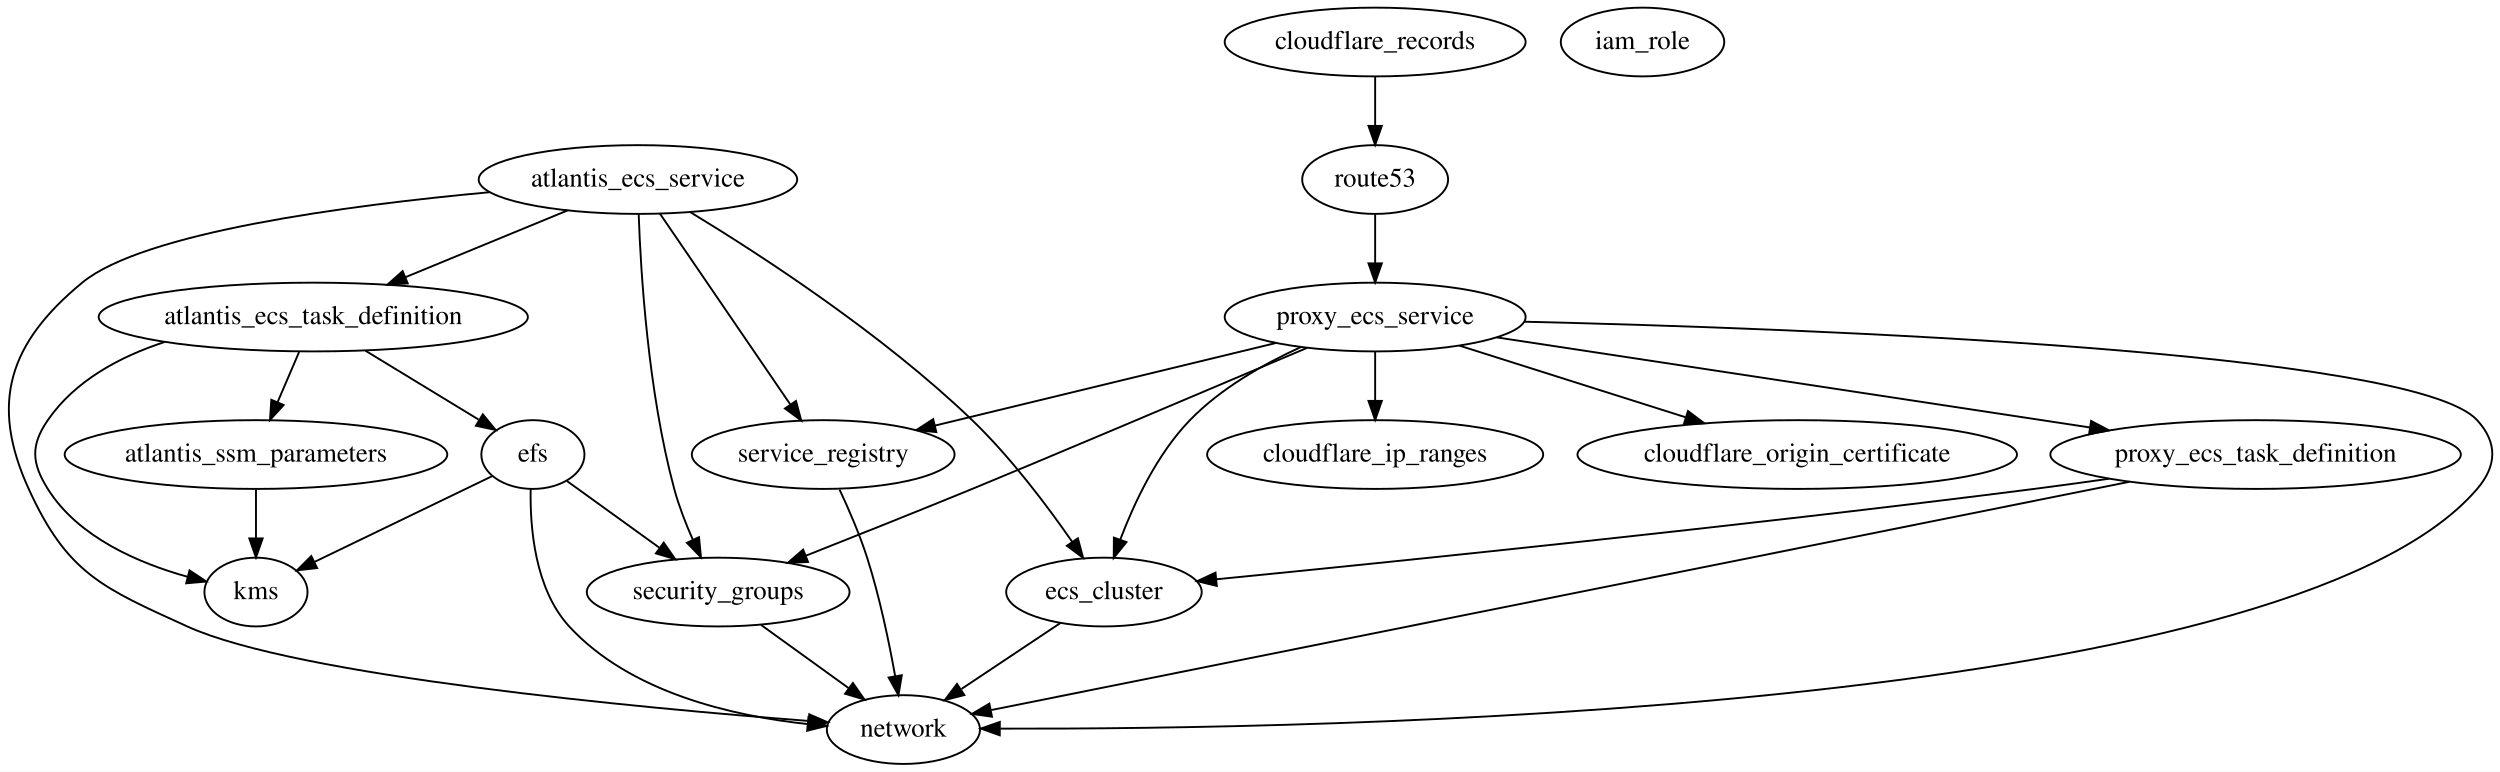
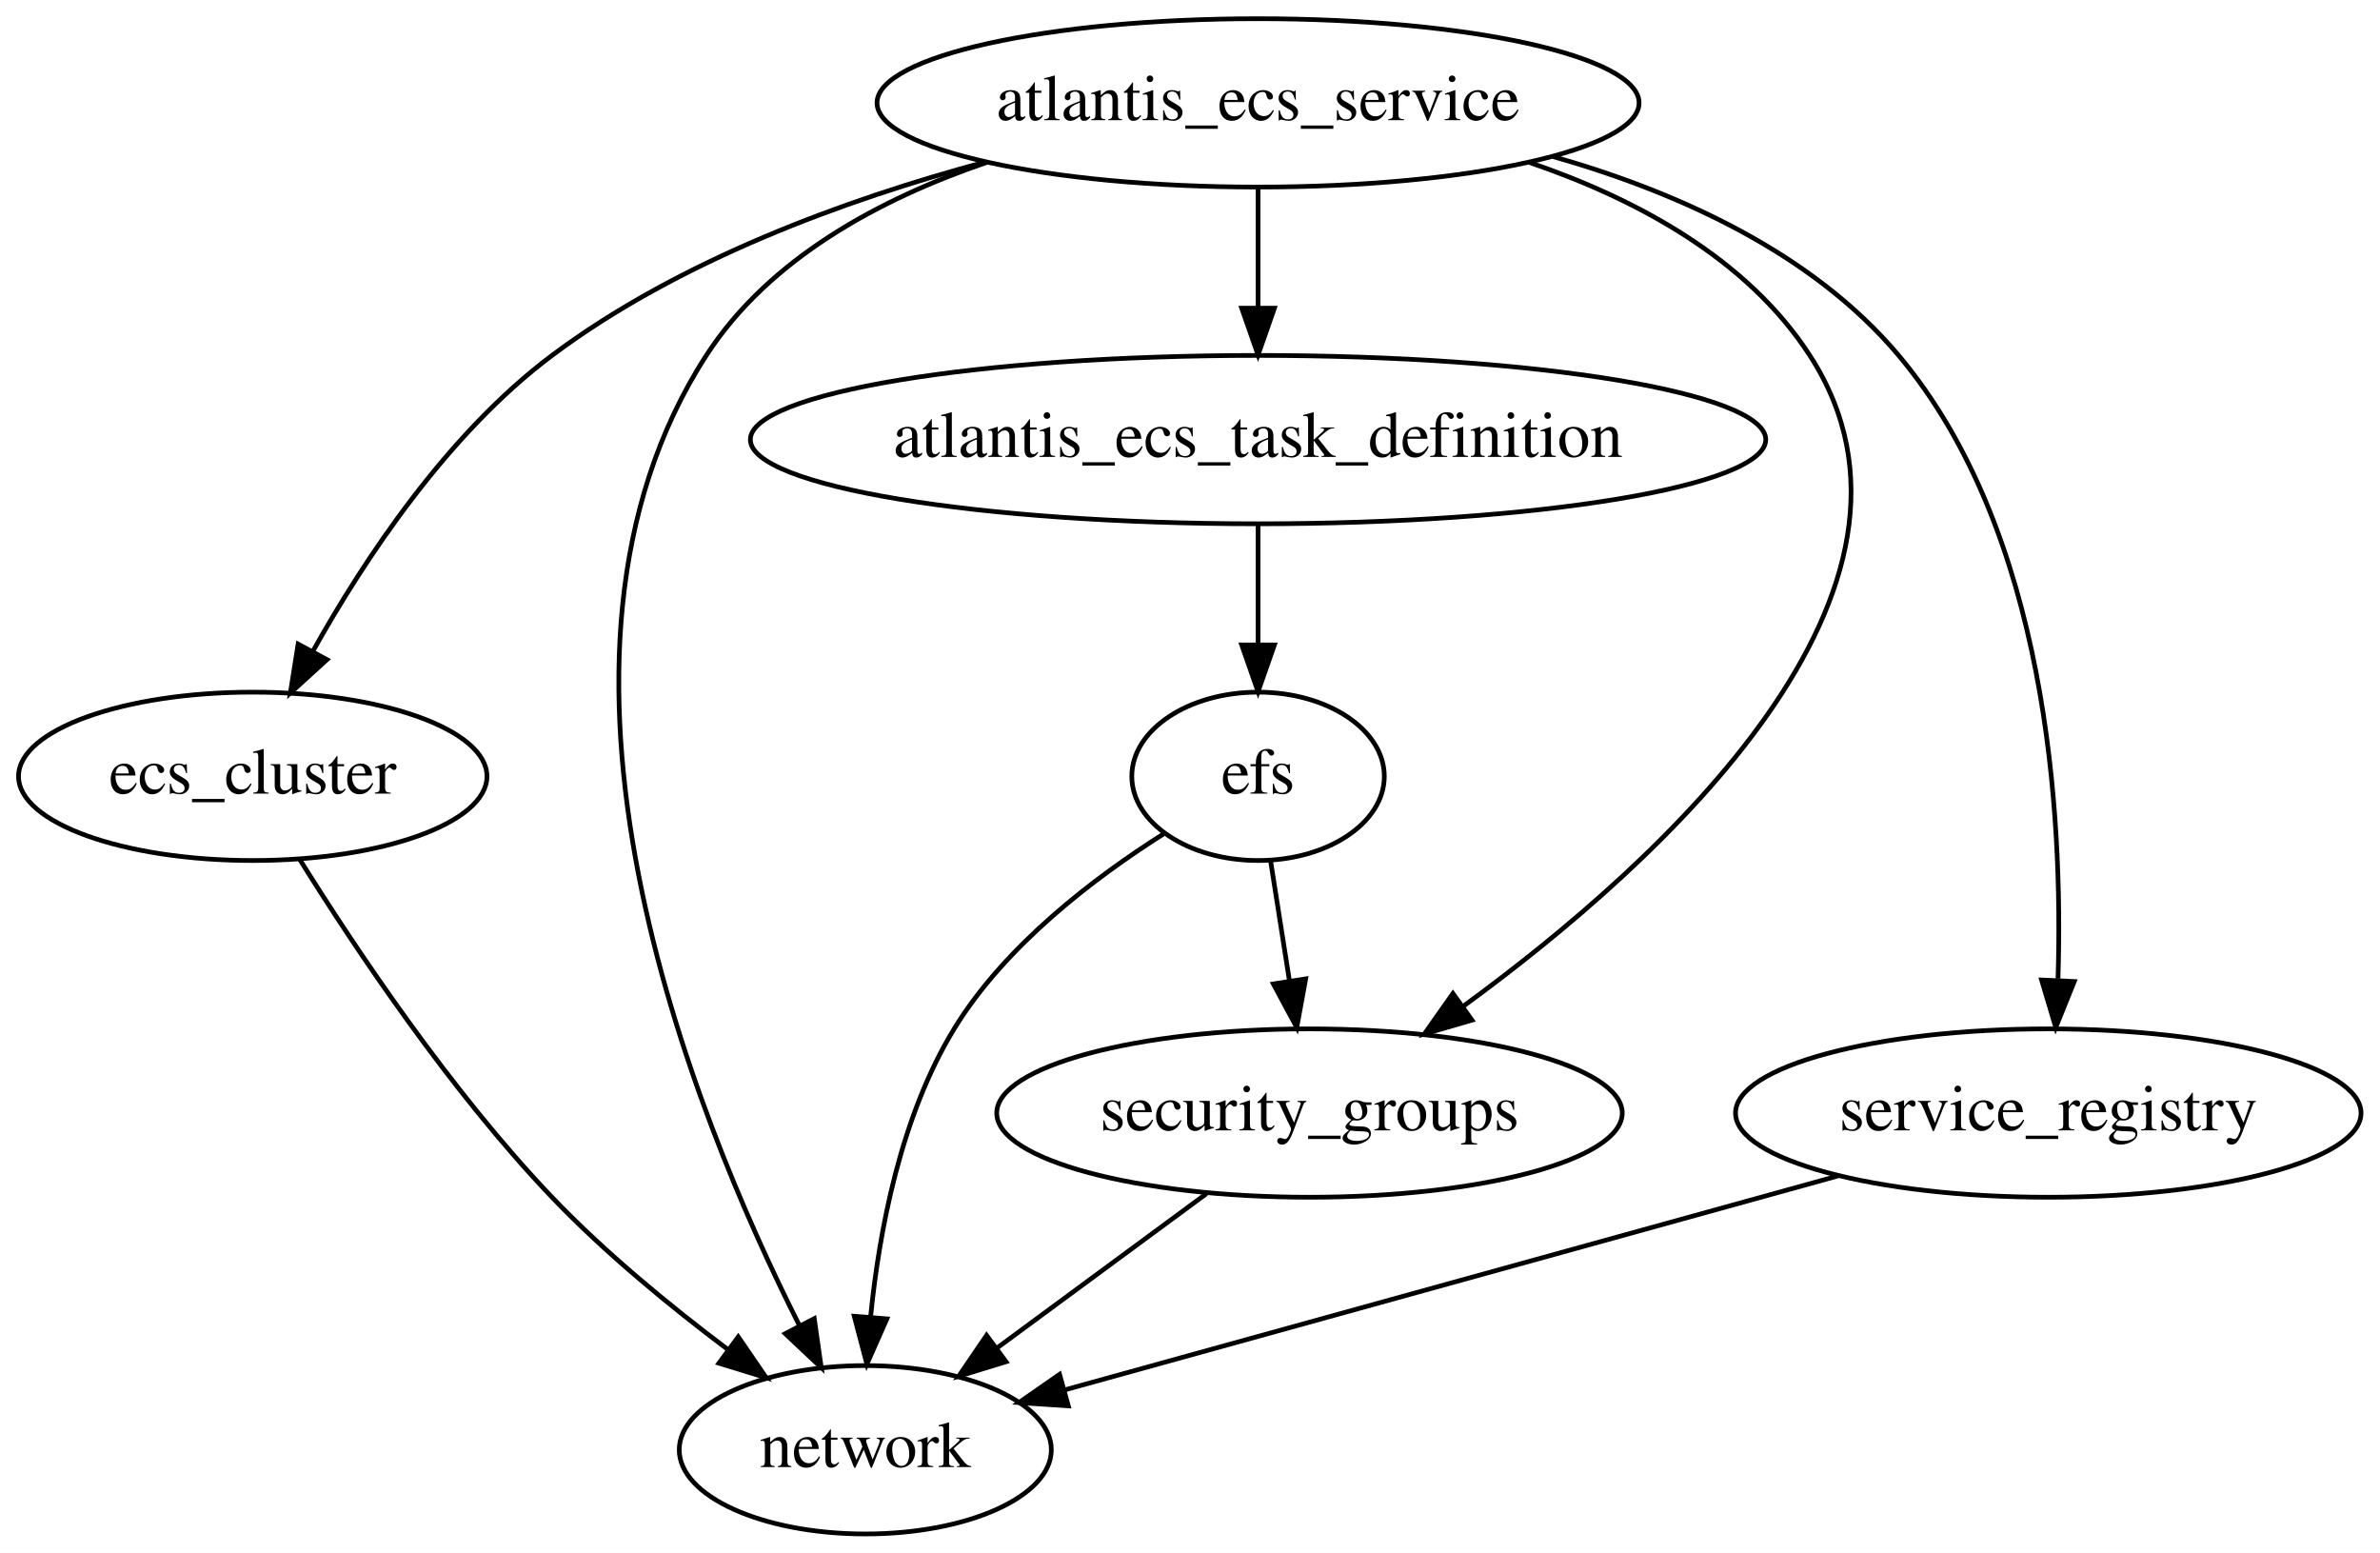
- <svg xmlns="http://www.w3.org/2000/svg" width="1309pt" height="404pt" viewBox="0.00 0.00 1308.98 404.00">
-   <g id="graph0" class="graph" transform="scale(1 1) rotate(0) translate(4 400)">
-     <polygon fill="white" stroke="transparent" points="-4,4 -4,-400 1304.98,-400 1304.98,4 -4,4" />
+ <svg xmlns="http://www.w3.org/2000/svg" width="509pt" height="332pt" viewBox="0.00 0.00 508.99 332.00">
+   <g id="graph0" class="graph" transform="scale(1 1) rotate(0) translate(4 328)">
+     <polygon fill="white" stroke="transparent" points="-4,4 -4,-328 504.99,-328 504.99,4 -4,4" />
    <g id="node1" class="node">
-       <ellipse fill="none" stroke="black" cx="330.02" cy="-306" rx="83.39" ry="18" />
-       <text text-anchor="middle" x="330.02" y="-302.3" font-family="Times,serif" font-size="14.00">atlantis_ecs_service</text>
+       <ellipse fill="none" stroke="black" cx="265.05" cy="-306" rx="81.49" ry="18" />
+       <text text-anchor="middle" x="265.05" y="-302.3" font-family="Times,serif" font-size="14.00">atlantis_ecs_service</text>
    </g>
    <g id="node2" class="node">
-       <ellipse fill="none" stroke="black" cx="574.02" cy="-90" rx="51.19" ry="18" />
-       <text text-anchor="middle" x="574.02" y="-86.3" font-family="Times,serif" font-size="14.00">ecs_cluster</text>
+       <ellipse fill="none" stroke="black" cx="50.05" cy="-162" rx="50.09" ry="18" />
+       <text text-anchor="middle" x="50.05" y="-158.3" font-family="Times,serif" font-size="14.00">ecs_cluster</text>
    </g>
    <g id="edge1" class="edge">
-       <path fill="none" stroke="black" d="M357.34,-288.98C393.43,-267.07 457.92,-225.29 505.02,-180 525.21,-160.58 544.42,-135.01 557.42,-116.27" />
-       <polygon fill="black" stroke="black" points="560.36,-118.16 563.1,-107.93 554.58,-114.22 560.36,-118.16" />
+       <path fill="none" stroke="black" d="M206.55,-293.33C176.75,-285.3 141.18,-272.31 114.05,-252 91.68,-235.26 73.93,-208.47 62.85,-188.65" />
+       <polygon fill="black" stroke="black" points="65.92,-186.96 58.09,-179.82 59.75,-190.28 65.92,-186.96" />
    </g>
    <g id="node3" class="node">
-       <ellipse fill="none" stroke="black" cx="160.02" cy="-234" rx="112.38" ry="18" />
-       <text text-anchor="middle" x="160.02" y="-230.3" font-family="Times,serif" font-size="14.00">atlantis_ecs_task_definition</text>
+       <ellipse fill="none" stroke="black" cx="265.05" cy="-234" rx="108.58" ry="18" />
+       <text text-anchor="middle" x="265.05" y="-230.3" font-family="Times,serif" font-size="14.00">atlantis_ecs_task_definition</text>
    </g>
    <g id="edge2" class="edge">
-       <path fill="none" stroke="black" d="M293.13,-289.81C268.23,-279.56 235.13,-265.93 208.16,-254.82" />
-       <polygon fill="black" stroke="black" points="209.48,-251.58 198.9,-251.01 206.81,-258.05 209.48,-251.58" />
+       <path fill="none" stroke="black" d="M265.05,-287.7C265.05,-279.98 265.05,-270.71 265.05,-262.11" />
+       <polygon fill="black" stroke="black" points="268.55,-262.1 265.05,-252.1 261.55,-262.1 268.55,-262.1" />
    </g>
    <g id="node4" class="node">
-       <ellipse fill="none" stroke="black" cx="469.02" cy="-18" rx="40.09" ry="18" />
-       <text text-anchor="middle" x="469.02" y="-14.3" font-family="Times,serif" font-size="14.00">network</text>
+       <ellipse fill="none" stroke="black" cx="181.05" cy="-18" rx="39.79" ry="18" />
+       <text text-anchor="middle" x="181.05" y="-14.3" font-family="Times,serif" font-size="14.00">network</text>
    </g>
    <g id="edge3" class="edge">
-       <path fill="none" stroke="black" d="M252.36,-299.36C177.44,-292.45 70.85,-278.27 39.02,-252 0.77,-220.43 -9.57,-189.11 11.02,-144 31.29,-99.57 49.58,-92.25 94.02,-72 151.07,-46.01 331.21,-29.33 419.4,-22.51" />
-       <polygon fill="black" stroke="black" points="419.72,-26 429.43,-21.75 419.19,-19.02 419.72,-26" />
+       <path fill="none" stroke="black" d="M207.09,-293.29C184.36,-285.56 160.53,-272.83 147.05,-252 104.85,-186.79 144.01,-90.04 167.01,-44.48" />
+       <polygon fill="black" stroke="black" points="170.14,-46.05 171.64,-35.57 163.93,-42.83 170.14,-46.05" />
    </g>
    <g id="node5" class="node">
-       <ellipse fill="none" stroke="black" cx="372.02" cy="-90" rx="68.79" ry="18" />
-       <text text-anchor="middle" x="372.02" y="-86.3" font-family="Times,serif" font-size="14.00">security_groups</text>
+       <ellipse fill="none" stroke="black" cx="276.05" cy="-90" rx="66.89" ry="18" />
+       <text text-anchor="middle" x="276.05" y="-86.3" font-family="Times,serif" font-size="14.00">security_groups</text>
    </g>
    <g id="edge4" class="edge">
-       <path fill="none" stroke="black" d="M330.41,-287.77C331.45,-257.97 335.24,-195.09 349.02,-144 351.42,-135.09 355.07,-125.74 358.75,-117.42" />
-       <polygon fill="black" stroke="black" points="361.99,-118.75 363.02,-108.2 355.64,-115.8 361.99,-118.75" />
+       <path fill="none" stroke="black" d="M323,-293.29C345.74,-285.56 369.56,-272.83 383.05,-252 415.46,-201.91 351.27,-143.76 309.01,-112.89" />
+       <polygon fill="black" stroke="black" points="310.8,-109.87 300.62,-106.91 306.73,-115.57 310.8,-109.87" />
    </g>
    <g id="node6" class="node">
-       <ellipse fill="none" stroke="black" cx="427.02" cy="-162" rx="68.79" ry="18" />
-       <text text-anchor="middle" x="427.02" y="-158.3" font-family="Times,serif" font-size="14.00">service_registry</text>
+       <ellipse fill="none" stroke="black" cx="434.05" cy="-90" rx="66.89" ry="18" />
+       <text text-anchor="middle" x="434.05" y="-86.3" font-family="Times,serif" font-size="14.00">service_registry</text>
    </g>
    <g id="edge5" class="edge">
-       <path fill="none" stroke="black" d="M341.52,-288.15C358.44,-263.39 390.15,-216.97 409.83,-188.16" />
-       <polygon fill="black" stroke="black" points="412.77,-190.06 415.52,-179.82 406.99,-186.11 412.77,-190.06" />
+       <path fill="none" stroke="black" d="M328.18,-294.51C354.64,-286.97 383.5,-274.06 402.05,-252 433.81,-214.2 437.24,-153.83 436.13,-118.74" />
+       <polygon fill="black" stroke="black" points="439.61,-118.13 435.65,-108.3 432.62,-118.45 439.61,-118.13" />
+     </g>
+     <g id="edge7" class="edge">
+       <path fill="none" stroke="black" d="M60.12,-144.2C71.79,-125.48 92.22,-94.85 114.05,-72 125.37,-60.15 139.4,-48.65 151.69,-39.42" />
+       <polygon fill="black" stroke="black" points="153.88,-42.15 159.87,-33.4 149.74,-36.51 153.88,-42.15" />
+     </g>
+     <g id="node7" class="node">
+       <ellipse fill="none" stroke="black" cx="265.05" cy="-162" rx="27" ry="18" />
+       <text text-anchor="middle" x="265.05" y="-158.3" font-family="Times,serif" font-size="14.00">efs</text>
+     </g>
+     <g id="edge6" class="edge">
+       <path fill="none" stroke="black" d="M265.05,-215.7C265.05,-207.98 265.05,-198.71 265.05,-190.11" />
+       <polygon fill="black" stroke="black" points="268.55,-190.1 265.05,-180.1 261.55,-190.1 268.55,-190.1" />
+     </g>
+     <g id="edge10" class="edge">
+       <path fill="none" stroke="black" d="M254.01,-72.76C240.63,-62.91 223.43,-50.23 209.08,-39.66" />
+       <polygon fill="black" stroke="black" points="211.15,-36.83 201.02,-33.72 206.99,-42.47 211.15,-36.83" />
    </g>
    <g id="edge11" class="edge">
-       <path fill="none" stroke="black" d="M551.23,-73.81C536.07,-63.7 515.97,-50.3 499.44,-39.28" />
-       <polygon fill="black" stroke="black" points="500.94,-36.08 490.68,-33.44 497.06,-41.9 500.94,-36.08" />
-     </g>
-     <g id="node7" class="node">
-       <ellipse fill="none" stroke="black" cx="130.02" cy="-162" rx="100.18" ry="18" />
-       <text text-anchor="middle" x="130.02" y="-158.3" font-family="Times,serif" font-size="14.00">atlantis_ssm_parameters</text>
-     </g>
-     <g id="edge6" class="edge">
-       <path fill="none" stroke="black" d="M152.6,-215.7C149.22,-207.81 145.15,-198.3 141.39,-189.55" />
-       <polygon fill="black" stroke="black" points="144.5,-187.92 137.35,-180.1 138.07,-190.67 144.5,-187.92" />
-     </g>
-     <g id="node8" class="node">
-       <ellipse fill="none" stroke="black" cx="275.02" cy="-162" rx="27" ry="18" />
-       <text text-anchor="middle" x="275.02" y="-158.3" font-family="Times,serif" font-size="14.00">efs</text>
-     </g>
-     <g id="edge7" class="edge">
-       <path fill="none" stroke="black" d="M187.27,-216.41C205.14,-205.53 228.47,-191.33 246.57,-180.31" />
-       <polygon fill="black" stroke="black" points="248.79,-183.06 255.51,-174.87 245.15,-177.08 248.79,-183.06" />
-     </g>
-     <g id="node9" class="node">
-       <ellipse fill="none" stroke="black" cx="130.02" cy="-90" rx="27" ry="18" />
-       <text text-anchor="middle" x="130.02" y="-86.3" font-family="Times,serif" font-size="14.00">kms</text>
+       <path fill="none" stroke="black" d="M389.11,-76.57C342.28,-63.61 269.45,-43.46 223.55,-30.76" />
+       <polygon fill="black" stroke="black" points="224.47,-27.38 213.9,-28.09 222.6,-34.13 224.47,-27.38" />
    </g>
    <g id="edge8" class="edge">
-       <path fill="none" stroke="black" d="M82.21,-220.94C58.63,-213.24 35.23,-200.63 21.02,-180 11.94,-166.82 12.53,-157.56 21.02,-144 36.91,-118.6 68.84,-105.06 94.05,-98.04" />
-       <polygon fill="black" stroke="black" points="95.21,-101.36 104.03,-95.5 93.48,-94.58 95.21,-101.36" />
-     </g>
-     <g id="edge25" class="edge">
-       <path fill="none" stroke="black" d="M394.51,-72.76C408.17,-62.91 425.74,-50.23 440.39,-39.66" />
-       <polygon fill="black" stroke="black" points="442.56,-42.41 448.62,-33.72 438.46,-36.73 442.56,-42.41" />
-     </g>
-     <g id="edge26" class="edge">
-       <path fill="none" stroke="black" d="M435.58,-143.67C440.35,-133.48 446.1,-120.23 450.02,-108 456.55,-87.59 461.49,-63.83 464.7,-45.99" />
-       <polygon fill="black" stroke="black" points="468.17,-46.44 466.42,-35.99 461.27,-45.25 468.17,-46.44" />
+       <path fill="none" stroke="black" d="M244.89,-149.72C230.18,-140.42 210.98,-125.89 200.05,-108 188.68,-89.4 184.05,-65.01 182.19,-46.47" />
+       <polygon fill="black" stroke="black" points="185.67,-46 181.39,-36.31 178.69,-46.55 185.67,-46" />
    </g>
    <g id="edge9" class="edge">
-       <path fill="none" stroke="black" d="M130.02,-143.7C130.02,-135.98 130.02,-126.71 130.02,-118.11" />
-       <polygon fill="black" stroke="black" points="133.52,-118.1 130.02,-108.1 126.52,-118.1 133.52,-118.1" />
-     </g>
-     <g id="edge13" class="edge">
-       <path fill="none" stroke="black" d="M273.85,-143.96C273.45,-124.15 275.94,-91.65 294.02,-72 325.84,-37.39 379.42,-25.09 418.92,-20.87" />
-       <polygon fill="black" stroke="black" points="419.26,-24.35 428.9,-19.94 418.61,-17.38 419.26,-24.35" />
-     </g>
-     <g id="edge14" class="edge">
-       <path fill="none" stroke="black" d="M292.81,-148.16C306.28,-138.44 325.13,-124.84 341.06,-113.34" />
-       <polygon fill="black" stroke="black" points="343.5,-115.9 349.56,-107.21 339.4,-110.22 343.5,-115.9" />
-     </g>
-     <g id="edge12" class="edge">
-       <path fill="none" stroke="black" d="M253.62,-150.67C229.1,-138.83 188.7,-119.33 160.8,-105.86" />
-       <polygon fill="black" stroke="black" points="162.03,-102.57 151.5,-101.37 158.98,-108.87 162.03,-102.57" />
-     </g>
-     <g id="node10" class="node">
-       <ellipse fill="none" stroke="black" cx="716.02" cy="-162" rx="87.99" ry="18" />
-       <text text-anchor="middle" x="716.02" y="-158.3" font-family="Times,serif" font-size="14.00">cloudflare_ip_ranges</text>
-     </g>
-     <g id="node11" class="node">
-       <ellipse fill="none" stroke="black" cx="937.02" cy="-162" rx="115.08" ry="18" />
-       <text text-anchor="middle" x="937.02" y="-158.3" font-family="Times,serif" font-size="14.00">cloudflare_origin_certificate</text>
-     </g>
-     <g id="node12" class="node">
-       <ellipse fill="none" stroke="black" cx="716.02" cy="-378" rx="78.79" ry="18" />
-       <text text-anchor="middle" x="716.02" y="-374.3" font-family="Times,serif" font-size="14.00">cloudflare_records</text>
-     </g>
-     <g id="node13" class="node">
-       <ellipse fill="none" stroke="black" cx="716.02" cy="-306" rx="38.19" ry="18" />
-       <text text-anchor="middle" x="716.02" y="-302.3" font-family="Times,serif" font-size="14.00">route53</text>
-     </g>
-     <g id="edge10" class="edge">
-       <path fill="none" stroke="black" d="M716.02,-359.7C716.02,-351.98 716.02,-342.71 716.02,-334.11" />
-       <polygon fill="black" stroke="black" points="719.52,-334.1 716.02,-324.1 712.52,-334.1 719.52,-334.1" />
-     </g>
-     <g id="node15" class="node">
-       <ellipse fill="none" stroke="black" cx="716.02" cy="-234" rx="78.79" ry="18" />
-       <text text-anchor="middle" x="716.02" y="-230.3" font-family="Times,serif" font-size="14.00">proxy_ecs_service</text>
-     </g>
-     <g id="edge24" class="edge">
-       <path fill="none" stroke="black" d="M716.02,-287.7C716.02,-279.98 716.02,-270.71 716.02,-262.11" />
-       <polygon fill="black" stroke="black" points="719.52,-262.1 716.02,-252.1 712.52,-262.1 719.52,-262.1" />
-     </g>
-     <g id="node14" class="node">
-       <ellipse fill="none" stroke="black" cx="856.02" cy="-378" rx="42.79" ry="18" />
-       <text text-anchor="middle" x="856.02" y="-374.3" font-family="Times,serif" font-size="14.00">iam_role</text>
-     </g>
-     <g id="edge16" class="edge">
-       <path fill="none" stroke="black" d="M677.02,-218.24C657.72,-209.43 635.17,-196.68 619.02,-180 601.86,-162.29 589.87,-136.74 582.6,-117.56" />
-       <polygon fill="black" stroke="black" points="585.81,-116.14 579.14,-107.91 579.22,-118.51 585.81,-116.14" />
-     </g>
-     <g id="edge15" class="edge">
-       <path fill="none" stroke="black" d="M794.21,-231.55C944.11,-227.96 1260.05,-216.14 1293.02,-180 1303.8,-168.18 1303.41,-156.16 1293.02,-144 1192.36,-26.2 683.39,-18.02 519.76,-18.49" />
-       <polygon fill="black" stroke="black" points="519.47,-14.99 509.49,-18.53 519.5,-21.99 519.47,-14.99" />
-     </g>
-     <g id="edge20" class="edge">
-       <path fill="none" stroke="black" d="M680.45,-217.9C629.49,-196.28 538.21,-157.61 505.02,-144 476.16,-132.17 443.64,-119.2 417.98,-109.06" />
-       <polygon fill="black" stroke="black" points="419.09,-105.73 408.5,-105.31 416.52,-112.24 419.09,-105.73" />
-     </g>
-     <g id="edge18" class="edge">
-       <path fill="none" stroke="black" d="M664.01,-220.4C613.79,-208.24 537.83,-189.84 485.52,-177.17" />
-       <polygon fill="black" stroke="black" points="486.25,-173.75 475.71,-174.79 484.61,-180.55 486.25,-173.75" />
-     </g>
-     <g id="edge19" class="edge">
-       <path fill="none" stroke="black" d="M716.02,-215.7C716.02,-207.98 716.02,-198.71 716.02,-190.11" />
-       <polygon fill="black" stroke="black" points="719.52,-190.1 716.02,-180.1 712.52,-190.1 719.52,-190.1" />
-     </g>
-     <g id="edge21" class="edge">
-       <path fill="none" stroke="black" d="M760.21,-219C794.2,-208.23 841.49,-193.26 878.6,-181.5" />
-       <polygon fill="black" stroke="black" points="879.82,-184.79 888.29,-178.43 877.7,-178.12 879.82,-184.79" />
-     </g>
-     <g id="node16" class="node">
-       <ellipse fill="none" stroke="black" cx="1177.02" cy="-162" rx="107.48" ry="18" />
-       <text text-anchor="middle" x="1177.02" y="-158.3" font-family="Times,serif" font-size="14.00">proxy_ecs_task_definition</text>
-     </g>
-     <g id="edge17" class="edge">
-       <path fill="none" stroke="black" d="M779.63,-223.34C860.34,-211.09 999.88,-189.9 1090.29,-176.17" />
-       <polygon fill="black" stroke="black" points="1090.89,-179.62 1100.25,-174.66 1089.83,-172.7 1090.89,-179.62" />
-     </g>
-     <g id="edge22" class="edge">
-       <path fill="none" stroke="black" d="M1100.32,-149.35C1087.22,-147.48 1073.74,-145.62 1061.02,-144 906.88,-124.32 724.69,-105.74 633.01,-96.71" />
-       <polygon fill="black" stroke="black" points="633.11,-93.2 622.82,-95.71 632.43,-100.17 633.11,-93.2" />
-     </g>
-     <g id="edge23" class="edge">
-       <path fill="none" stroke="black" d="M1111.04,-147.77C968.95,-119.27 636.97,-52.69 515.01,-28.23" />
-       <polygon fill="black" stroke="black" points="515.39,-24.73 504.89,-26.2 514.01,-31.59 515.39,-24.73" />
+       <path fill="none" stroke="black" d="M267.71,-144.05C268.92,-136.35 270.38,-127.03 271.75,-118.36" />
+       <polygon fill="black" stroke="black" points="275.24,-118.7 273.33,-108.28 268.32,-117.61 275.24,-118.7" />
    </g>
  </g>
</svg>
